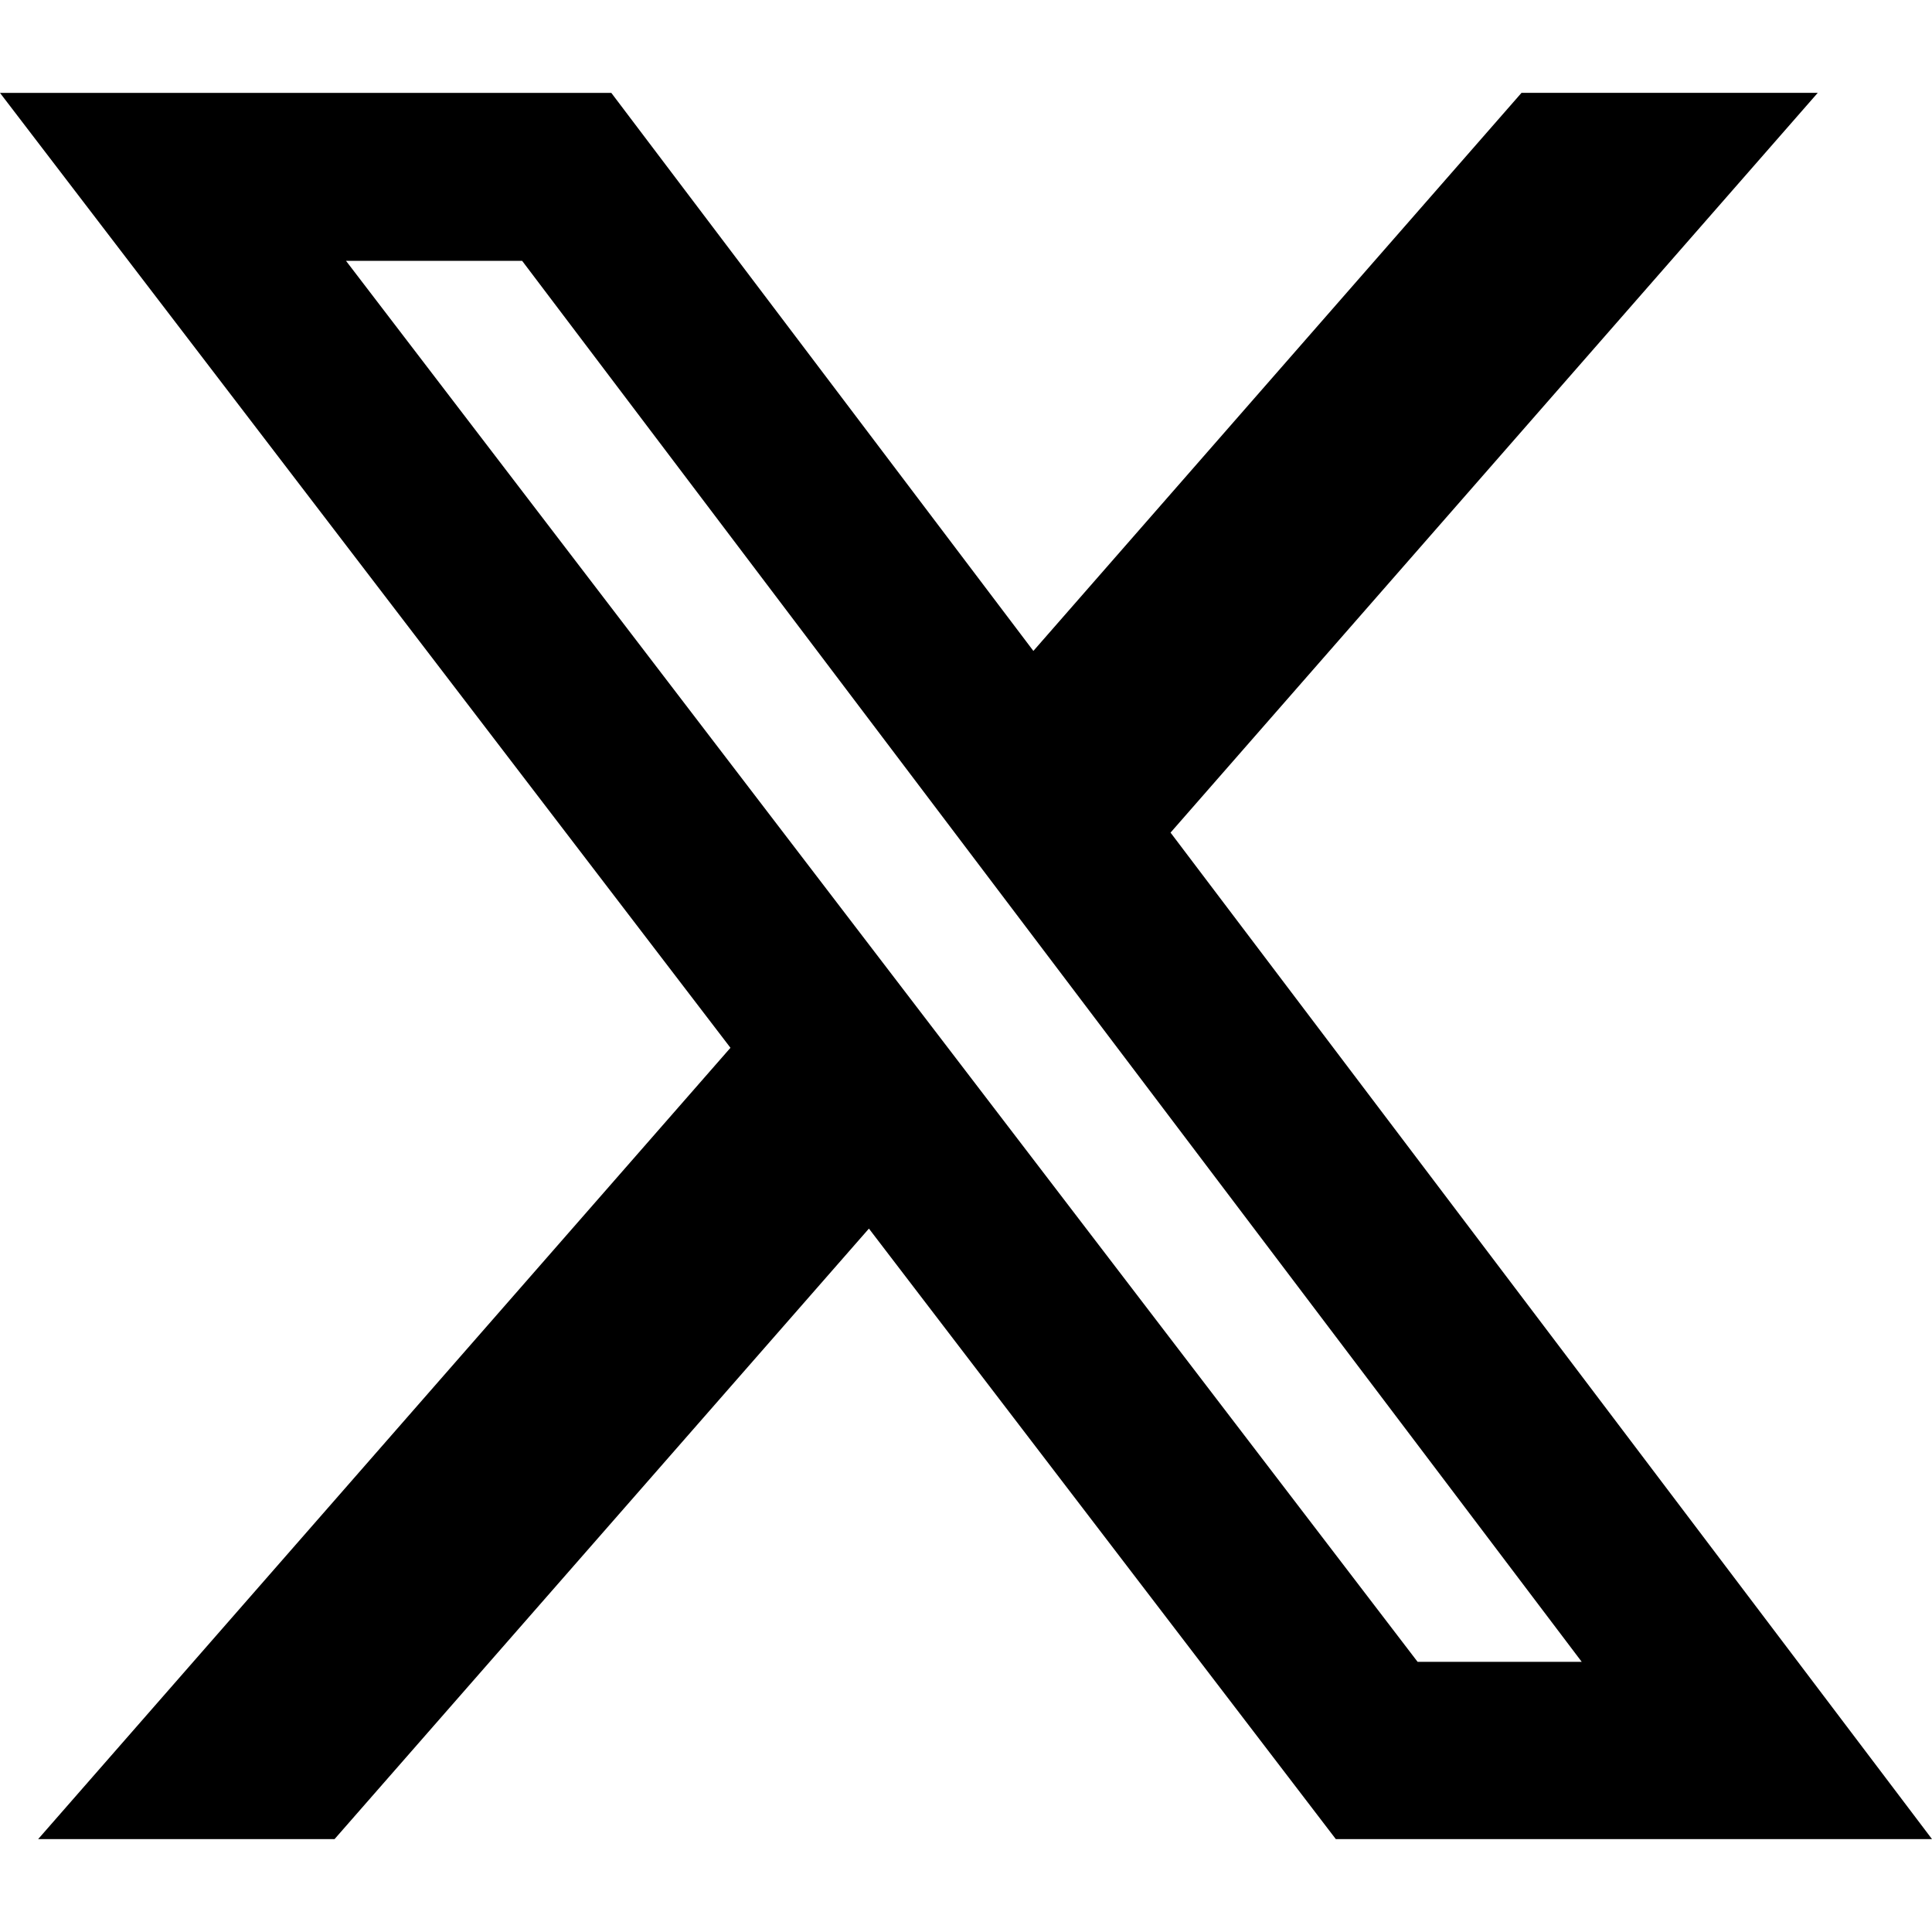
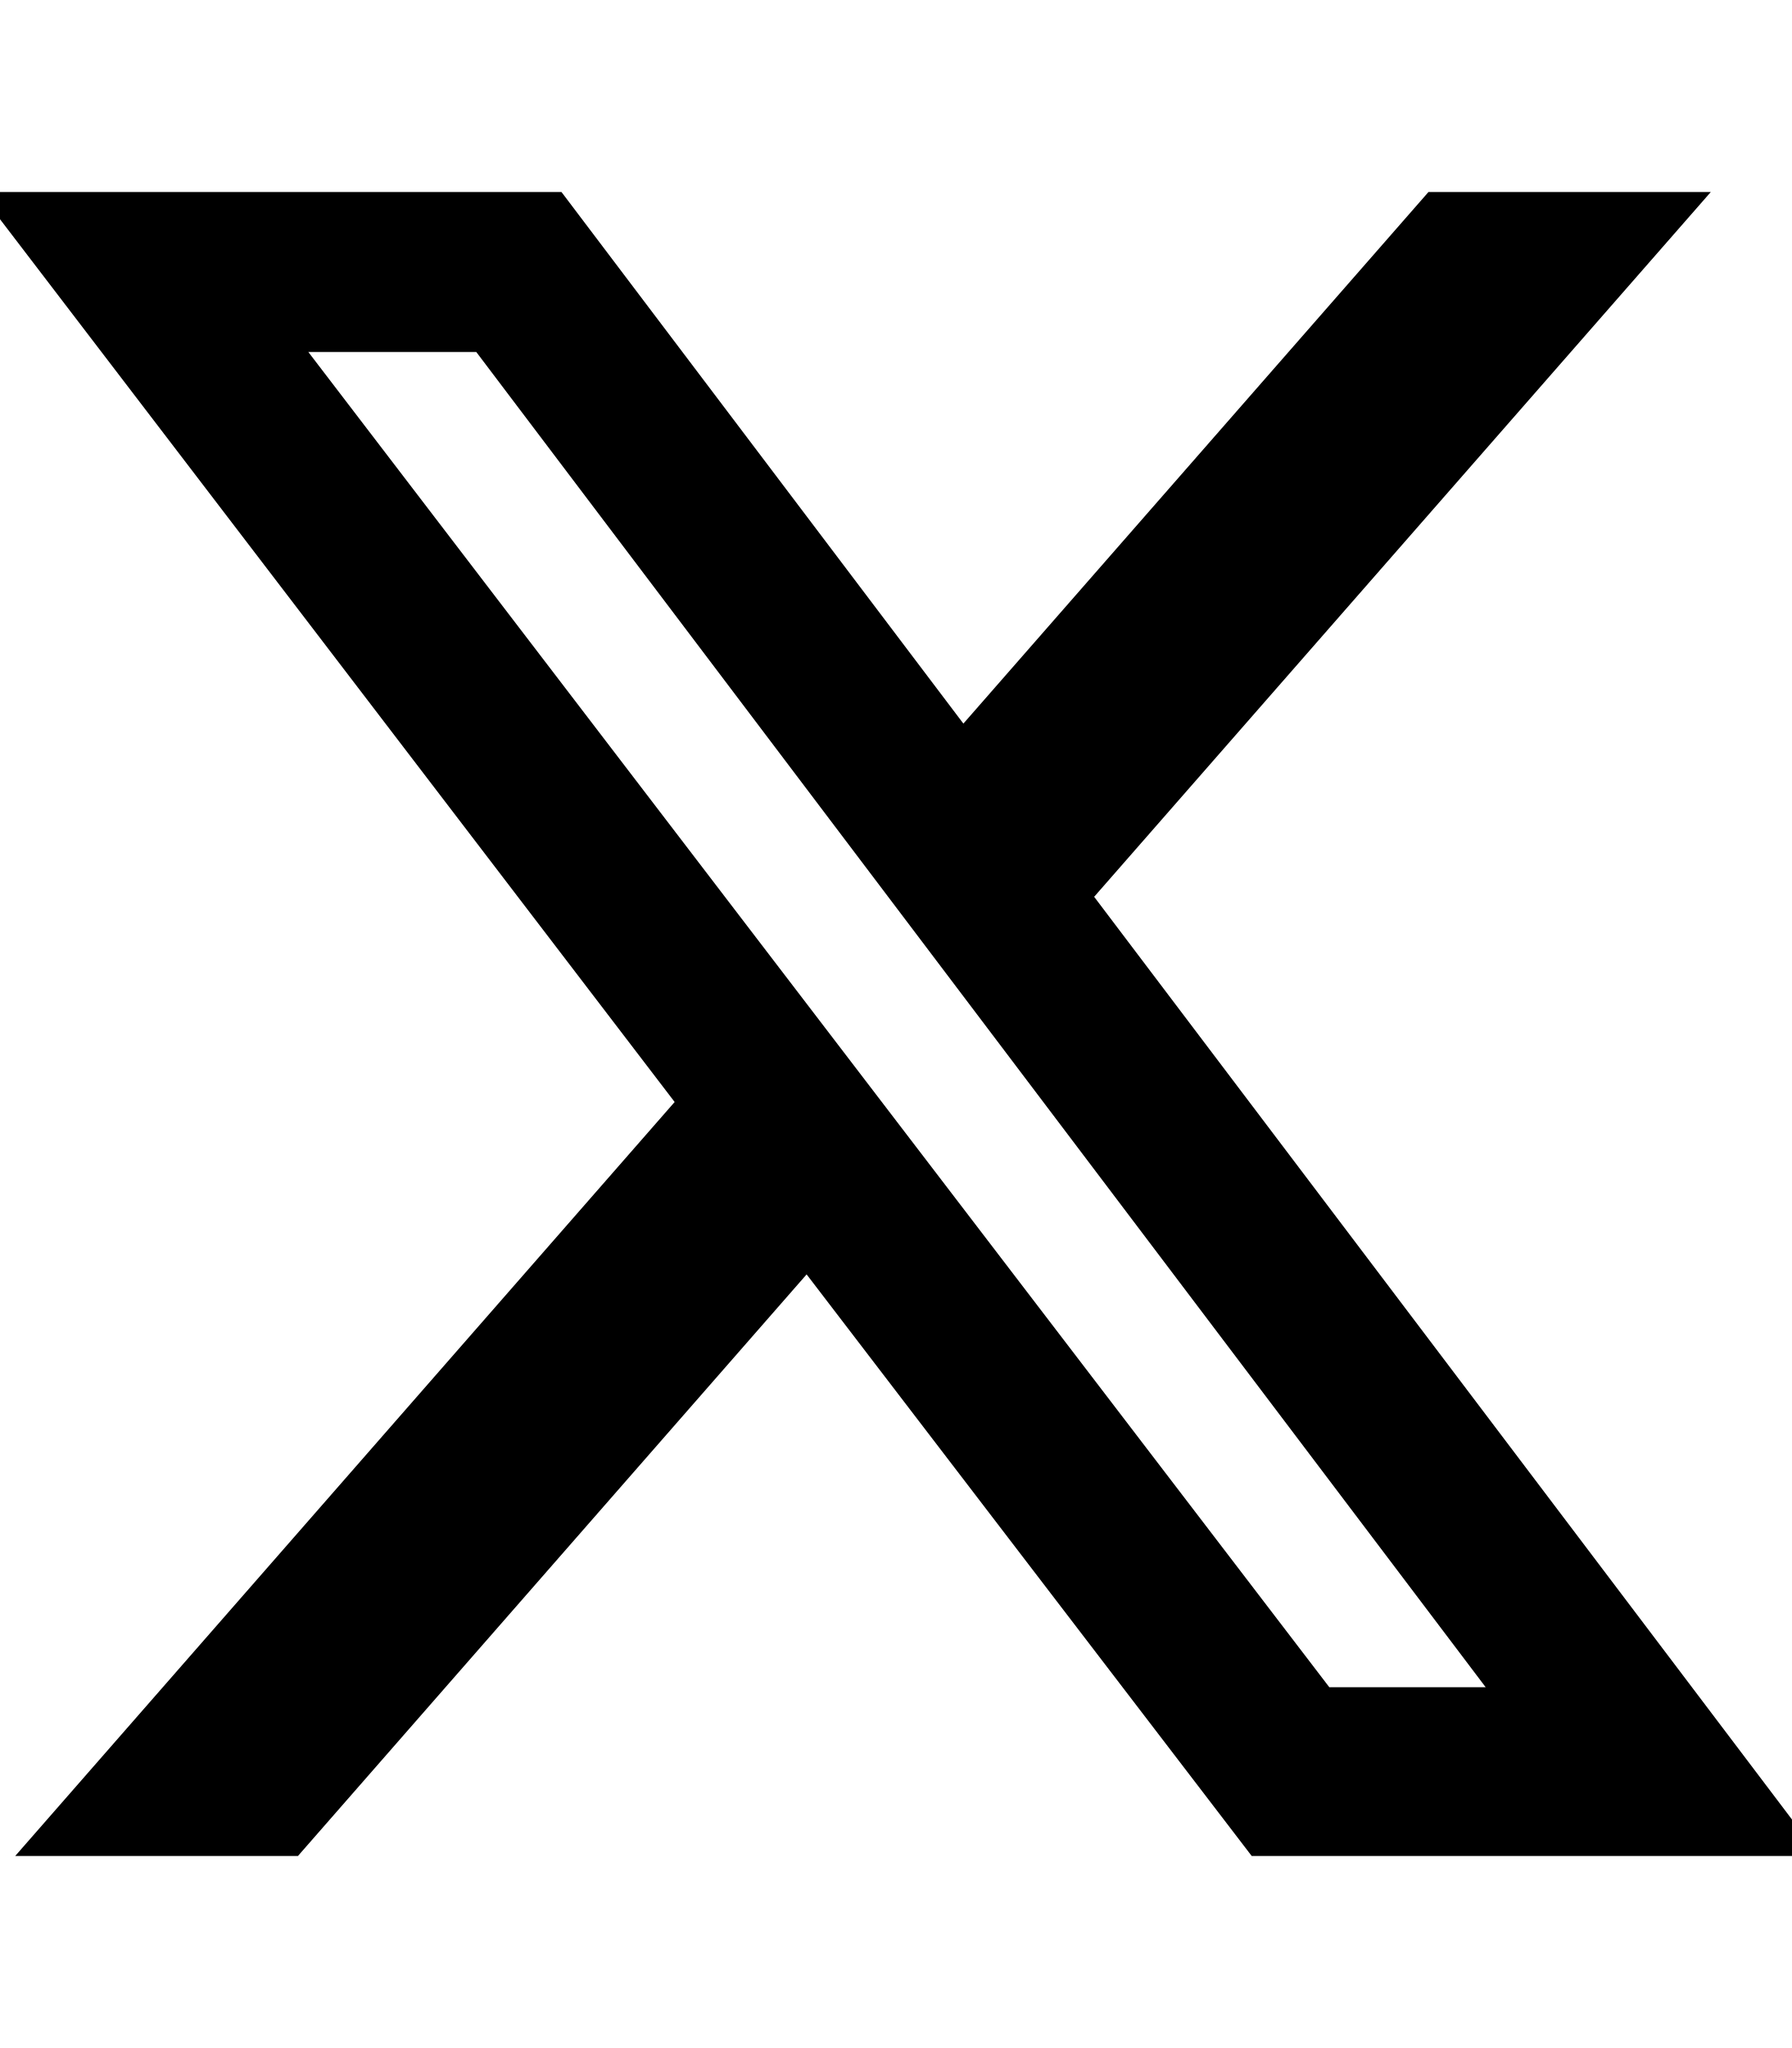
- <svg xmlns="http://www.w3.org/2000/svg" aria-hidden="true" focusable="false" viewBox="0 0 24 24">
-   <path d="M18.901 1.153h3.68l-8.04 9.19L24 22.846h-7.406l-5.8-7.584-6.638 7.584H.474l8.6-9.83L0 1.154h7.594l5.243 6.932ZM17.61 20.644h2.039L6.486 3.24H4.298Z" />
+ <svg xmlns="http://www.w3.org/2000/svg" viewBox="0 0 448 512" aria-hidden="true" focusable="false">
+   <path d="M357.2 48L427.8 48 273.6 224.2 455 464 313 464 201.7 318.6 74.5 464 3.8 464 168.7 275.5-5.2 48 140.4 48 240.9 180.9 357.2 48zM332.4 421.8l39.1 0-252.4-333.8-42 0 255.3 333.8z" />
</svg>
